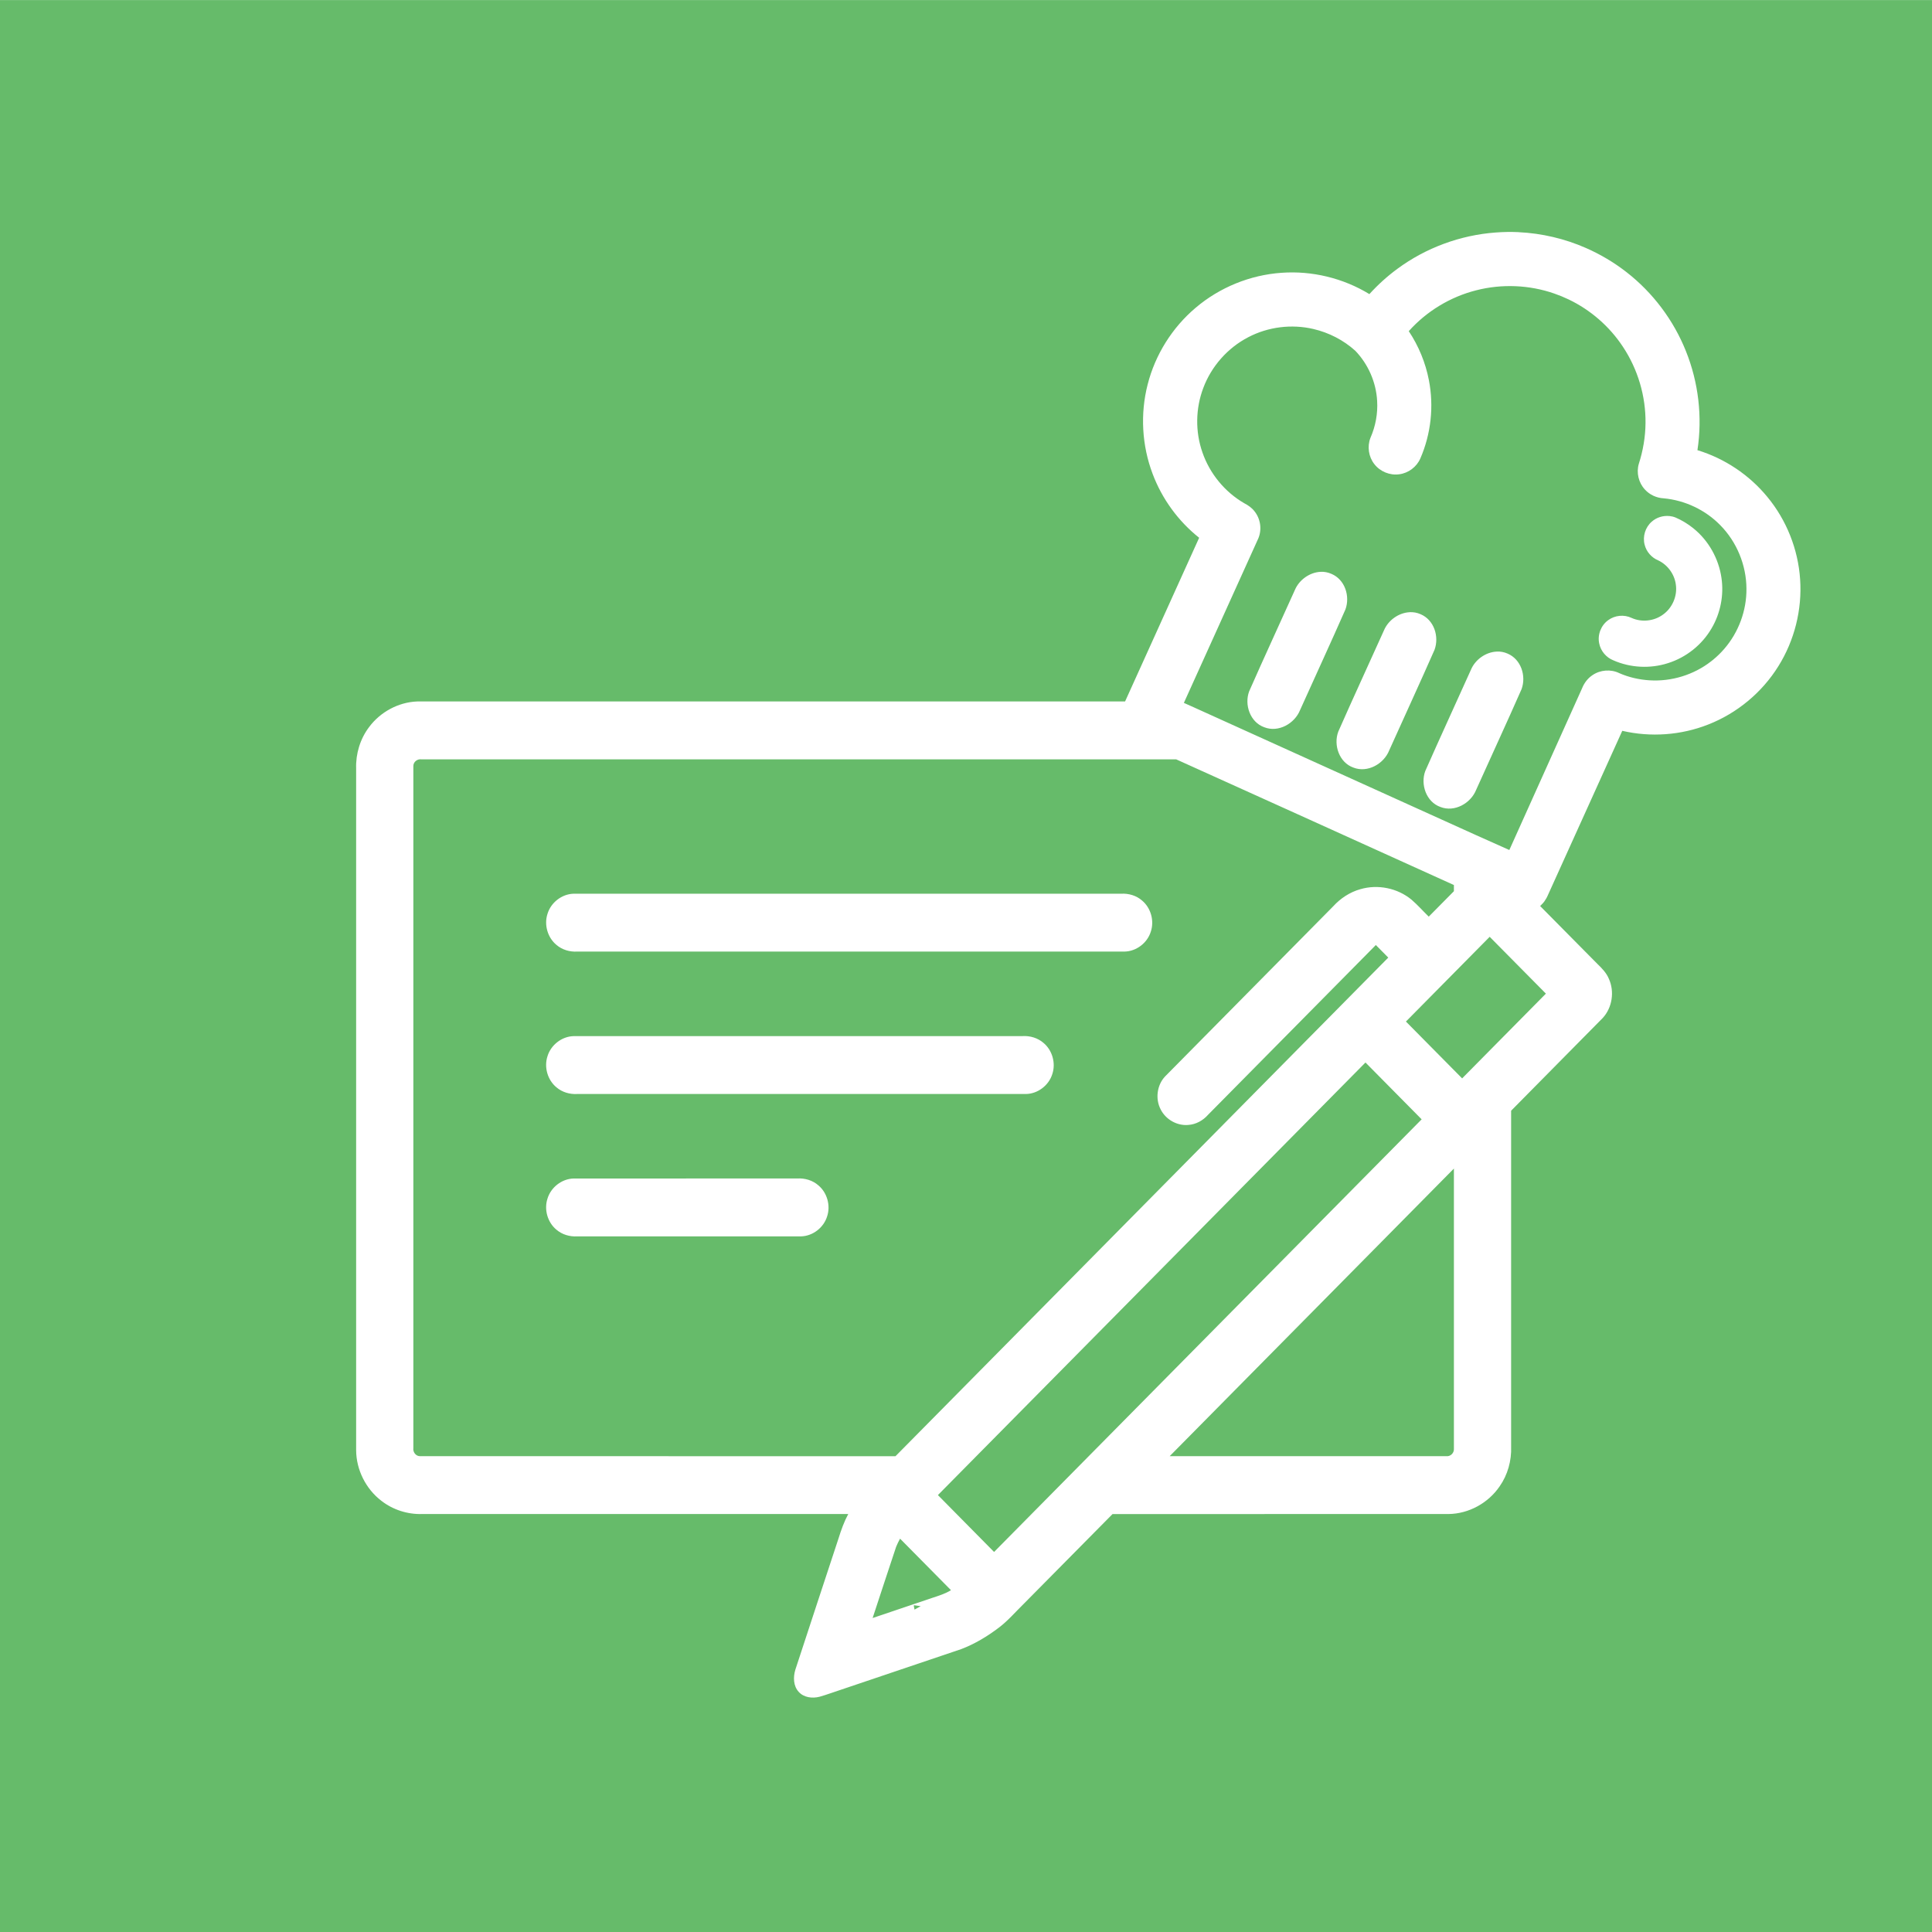
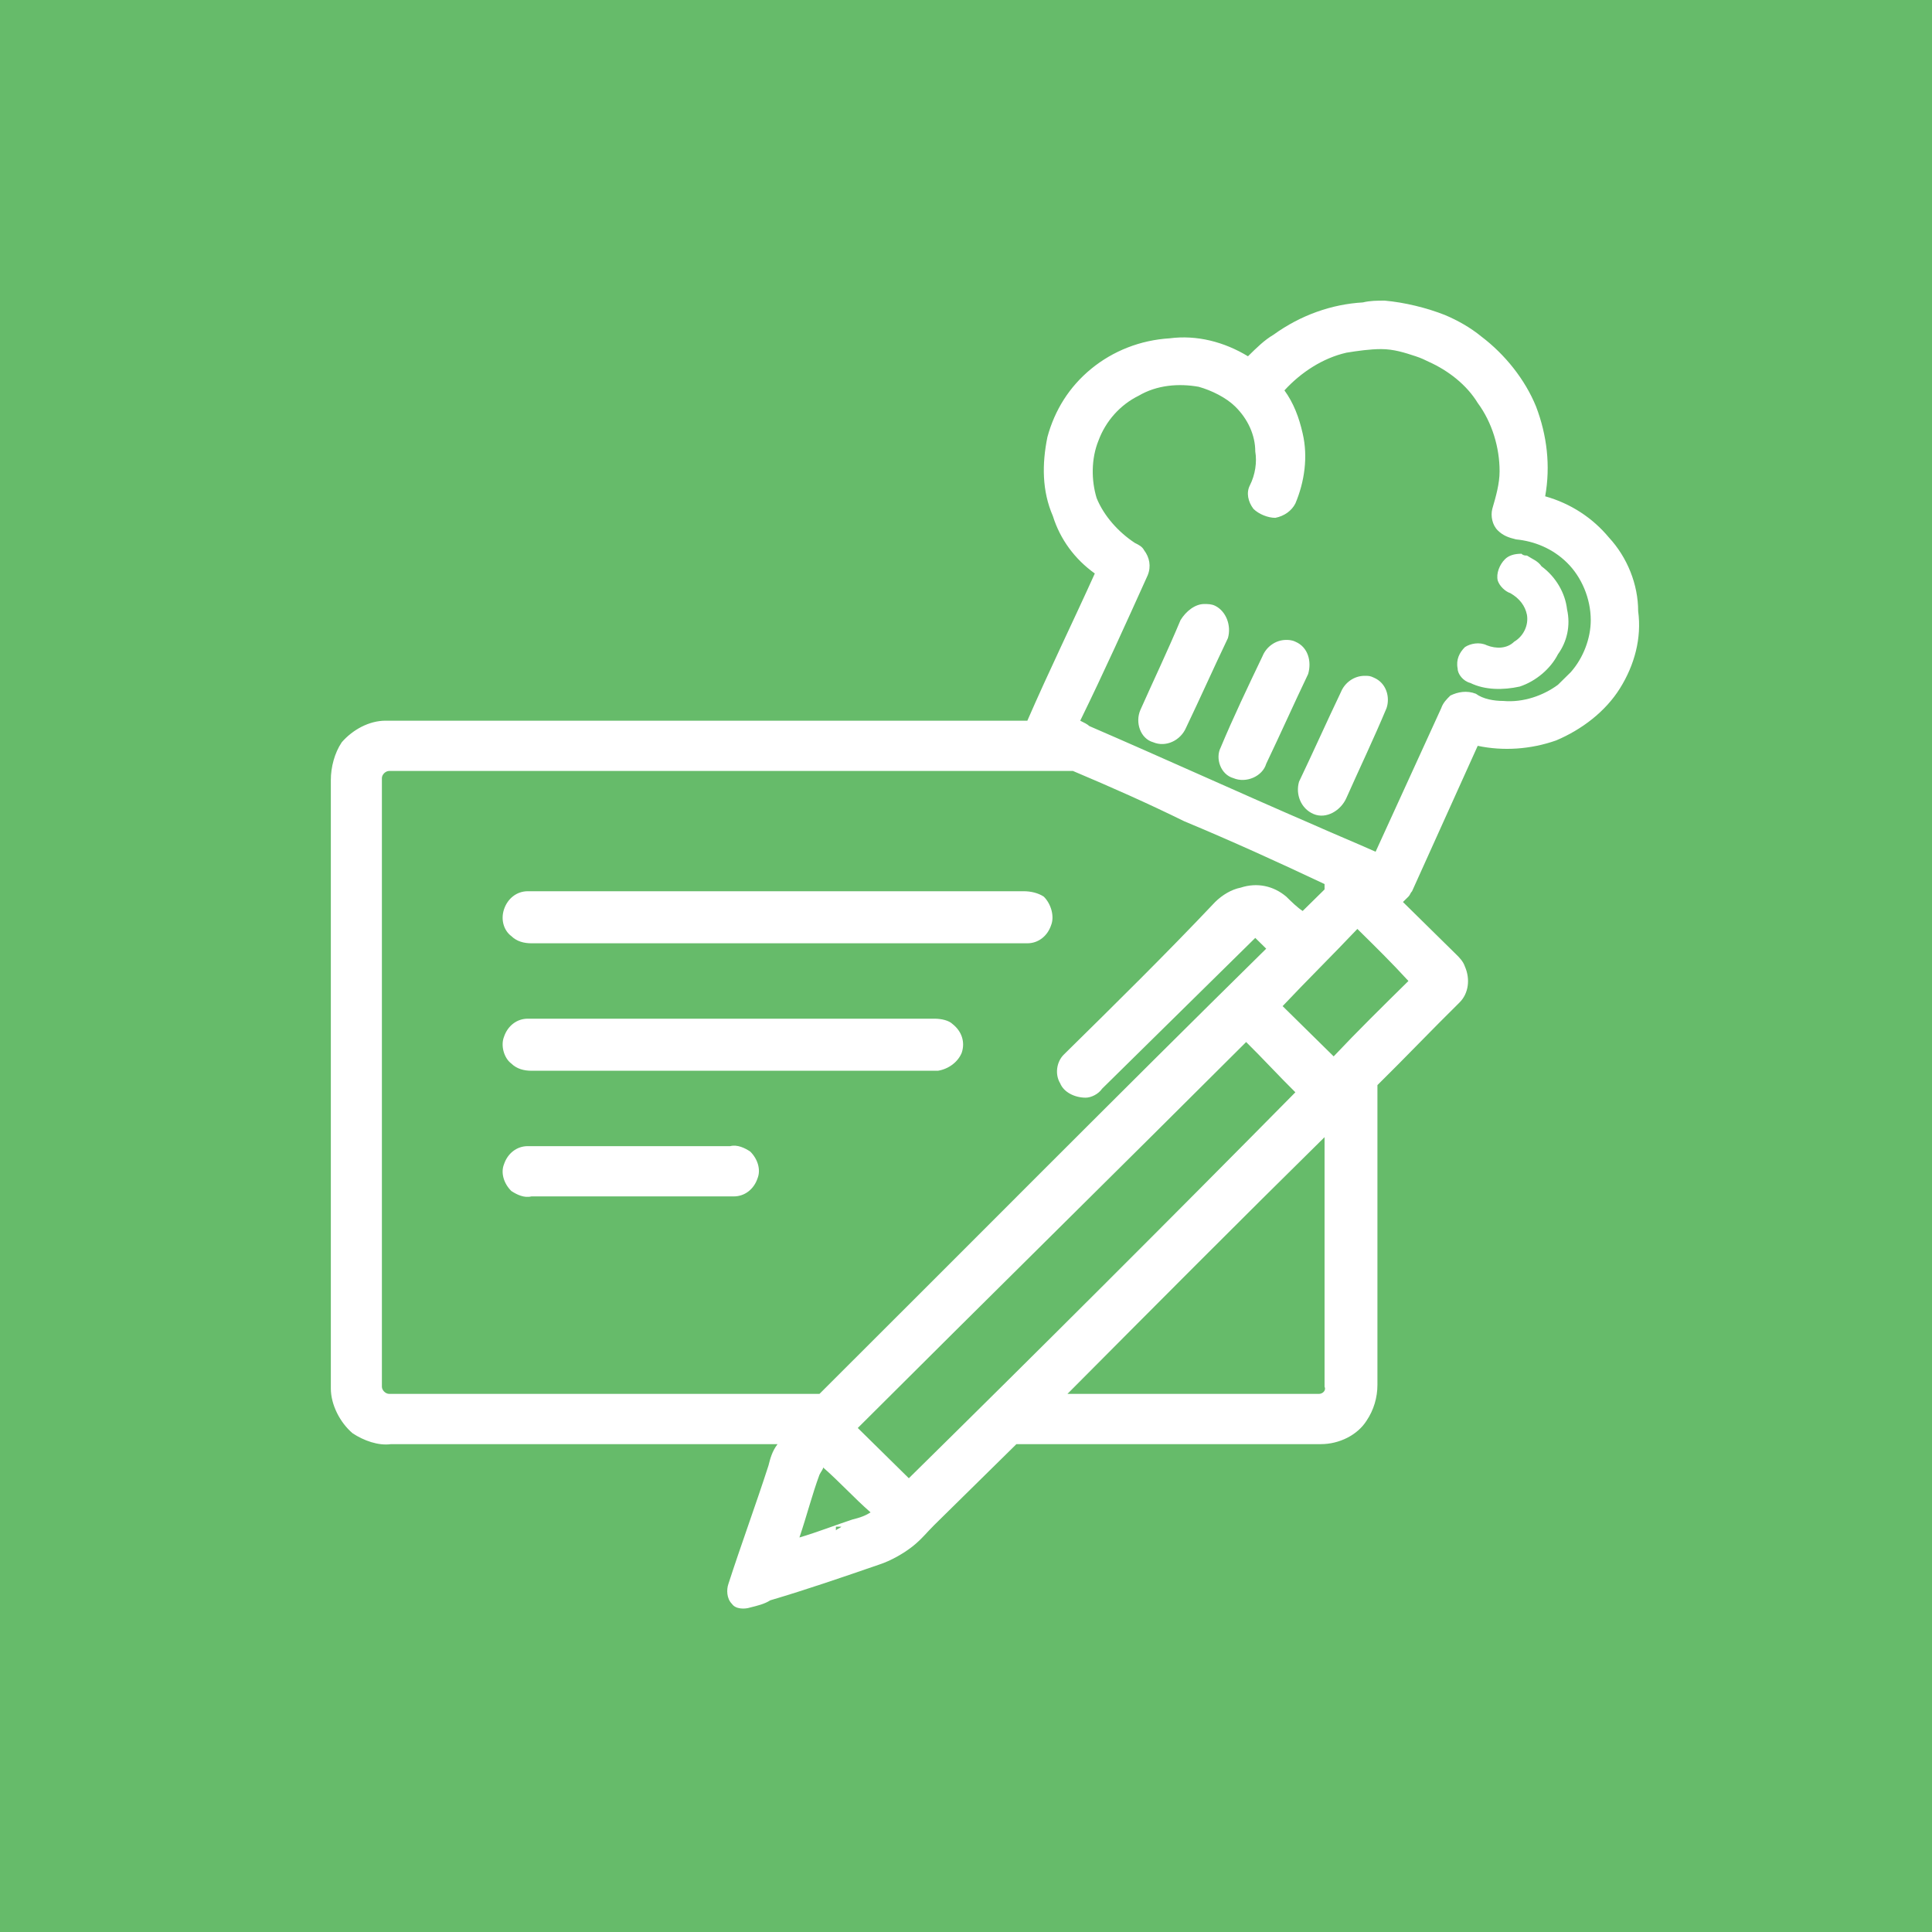
- <svg xmlns="http://www.w3.org/2000/svg" width="96" height="96" version="1.1" viewBox="0 0 25.4 25.4">
-   <rect x="-.003" y=".001" width="25.405" height="25.4" ry="0" fill="#66bb6a" stroke-width=".396" />
-   <g>
-     <g transform="matrix(.18737 0 0 .18737 -.16343 -1.9664)" fill="#fff">
-       <g transform="matrix(.17634 0 0 .17842 26.388 60.243)">
-         <path transform="matrix(8.0077 0 0 7.914 -144.7 -278.82)" d="m75.465 11.535c-0.383-0.018-0.768-0.012-1.15 0.018-1.752 0.129-3.463 0.76-4.877 1.803-0.505 0.371-0.972 0.794-1.393 1.258-1.3-0.794-2.85-1.17-4.369-1.059-1.557 0.108-3.072 0.726-4.262 1.736-1.165 0.983-2.013 2.337-2.387 3.814-0.375 1.46-0.287 3.034 0.248 4.443 0.466 1.241 1.273 2.349 2.311 3.174-1.227 2.71-2.453 5.422-3.68 8.133-11.691-1.59e-4 -23.383-0.001-35.074 0-0.039 9.37e-4 -0.078 9.41e-4 -0.117 0.002-0.926 0.04-1.819 0.524-2.375 1.273-0.442 0.584-0.667 1.323-0.643 2.057 4.31e-4 11.291-0.001 22.584 0 33.875 0.004 0.974 0.484 1.927 1.252 2.514 0.578 0.452 1.314 0.683 2.043 0.658h21.158c-0.205 0.38-0.351 0.788-0.479 1.199-0.717 2.181-1.439 4.361-2.152 6.543-0.109 0.362-0.1 0.803 0.168 1.094 0.257 0.288 0.682 0.335 1.037 0.244 0.375-0.106 0.74-0.246 1.111-0.365 1.976-0.668 3.953-1.331 5.928-2.002 0.676-0.257 1.303-0.636 1.879-1.074 0.441-0.335 0.804-0.76 1.199-1.147 1.48-1.497 2.962-2.993 4.441-4.49 5.566-9.37e-4 11.131 0.001 16.697-0.002 1.001-0.01 1.975-0.545 2.541-1.379 0.398-0.569 0.593-1.272 0.568-1.967v-16.695c1.517-1.537 3.038-3.07 4.553-4.609 0.473-0.512 0.593-1.315 0.303-1.949-0.121-0.291-0.341-0.517-0.562-0.73-0.951-0.961-1.901-1.922-2.852-2.883 0.099-0.097 0.199-0.194 0.264-0.316 0.076-0.103 0.117-0.228 0.174-0.342l3.643-8.049c1.412 0.329 2.925 0.22 4.273-0.314 1.432-0.56 2.673-1.592 3.484-2.898 0.8-1.278 1.184-2.812 1.08-4.316-0.098-1.491-0.676-2.944-1.629-4.096-0.897-1.092-2.121-1.911-3.473-2.322 0.253-1.652 0.052-3.37-0.572-4.92-0.615-1.54-1.645-2.911-2.955-3.928-0.617-0.481-1.294-0.882-2.01-1.197-1.054-0.464-2.196-0.732-3.346-0.787zm-0.158 2.686c0.655 0.027 1.306 0.149 1.926 0.365 0.243 0.084 0.481 0.182 0.713 0.293 1.087 0.52 2.03 1.34 2.693 2.346 0.744 1.117 1.143 2.458 1.127 3.801-0.006 0.687-0.124 1.372-0.334 2.025-0.129 0.439-0.009 0.939 0.303 1.273 0.237 0.263 0.582 0.42 0.936 0.438 1.054 0.097 2.069 0.576 2.809 1.334 0.821 0.83 1.297 1.989 1.301 3.156 0.011 1.089-0.392 2.175-1.107 2.996-0.167 0.194-0.351 0.372-0.549 0.535-0.013 0.011-0.072 0.058-0.104 0.082-0.858 0.669-1.964 1.008-3.049 0.941-0.519-0.032-1.034-0.148-1.51-0.357-0.421-0.206-0.946-0.165-1.332 0.1-0.236 0.156-0.412 0.391-0.516 0.652l-3.615 8.037c-1.132-0.498-2.256-1.014-3.383-1.522-4.092-1.852-8.183-3.708-12.275-5.559-0.171-0.077-0.343-0.153-0.514-0.23 1.232-2.725 2.468-5.449 3.699-8.174 0.187-0.44 0.11-0.976-0.191-1.348-0.132-0.173-0.315-0.299-0.506-0.398-0.966-0.558-1.717-1.473-2.08-2.527-0.36-1.027-0.344-2.179 0.041-3.197 0.402-1.081 1.216-2 2.24-2.529 0.984-0.515 2.154-0.66 3.234-0.406 0.77 0.179 1.495 0.552 2.082 1.082 0.64 0.666 1.033 1.565 1.084 2.488 0.039 0.628-0.079 1.262-0.332 1.838-0.169 0.429-0.093 0.943 0.193 1.305 0.285 0.372 0.775 0.572 1.238 0.506 0.455-0.058 0.868-0.367 1.049-0.789 0.528-1.214 0.678-2.588 0.424-3.887-0.167-0.868-0.51-1.701-1-2.436 0.884-0.99 2.067-1.706 3.353-2.031 0.636-0.163 1.296-0.23 1.951-0.203zm7.648 11.422c-0.314-0.032-0.64 0.066-0.877 0.277-0.324 0.277-0.466 0.743-0.354 1.154 0.087 0.344 0.344 0.636 0.672 0.771 0.465 0.219 0.806 0.682 0.875 1.191 0.089 0.572-0.171 1.179-0.646 1.51-0.442 0.321-1.055 0.385-1.553 0.158-0.369-0.176-0.83-0.132-1.158 0.111-0.359 0.255-0.543 0.728-0.449 1.158 0.073 0.375 0.349 0.702 0.705 0.84 0.848 0.374 1.831 0.423 2.713 0.139 0.901-0.283 1.689-0.909 2.164-1.727 0.441-0.746 0.619-1.642 0.494-2.5-0.134-0.959-0.64-1.863-1.395-2.471-0.269-0.218-0.567-0.4-0.885-0.537-0.098-0.04-0.202-0.065-0.307-0.076zm-17.334 2.772c-0.545 0.023-1.069 0.399-1.281 0.908-0.753 1.677-1.528 3.345-2.268 5.027-0.252 0.668 0.048 1.539 0.748 1.787 0.701 0.278 1.513-0.181 1.781-0.854 0.749-1.668 1.518-3.326 2.254-5 0.239-0.657-0.023-1.484-0.693-1.766-0.175-0.079-0.359-0.111-0.541-0.104zm4.43 2.006c-0.545 0.023-1.071 0.397-1.283 0.906-0.753 1.677-1.528 3.345-2.268 5.027-0.252 0.668 0.048 1.539 0.748 1.787 0.701 0.278 1.513-0.179 1.781-0.852 0.749-1.668 1.518-3.329 2.254-5.002 0.239-0.657-0.023-1.484-0.693-1.766-0.175-0.079-0.358-0.109-0.539-0.102zm4.322 1.957c-0.545 0.023-1.072 0.397-1.283 0.906-0.753 1.677-1.526 3.347-2.268 5.029-0.249 0.669 0.05 1.537 0.75 1.785 0.701 0.278 1.511-0.179 1.779-0.852 0.749-1.668 1.52-3.329 2.256-5.002 0.239-0.657-0.025-1.484-0.695-1.766-0.175-0.079-0.358-0.109-0.539-0.102zm-53.434 5.354h37.504c2.009 0.907 4.017 1.815 6.025 2.723 2.592 1.174 5.185 2.349 7.777 3.523v0.307c-0.417 0.422-0.833 0.842-1.25 1.264-0.286-0.279-0.552-0.581-0.855-0.842-0.699-0.579-1.68-0.777-2.547-0.521-0.518 0.145-0.983 0.452-1.346 0.85-2.786 2.82-5.575 5.637-8.359 8.459-0.399 0.428-0.487 1.112-0.215 1.631 0.252 0.506 0.819 0.826 1.377 0.773 0.378-0.026 0.731-0.221 0.98-0.506 2.778-2.811 5.558-5.622 8.336-8.434 0.206 0.208 0.411 0.417 0.617 0.625-8.162 8.259-16.324 16.518-24.486 24.777-7.878-5.62e-4 -15.755-4.54e-4 -23.633-0.002-0.202-1.87e-4 -0.354-0.206-0.324-0.402 3.74e-4 -11.299-0.001-22.598 0-33.896-1.88e-4 -0.204 0.204-0.359 0.398-0.328zm7.557 6.678c-0.582 0.018-1.123 0.439-1.291 1.002-0.177 0.542 0.006 1.178 0.443 1.539 0.285 0.246 0.664 0.356 1.035 0.334 9.066-6.82e-4 18.132 0.002 27.197 0 0.583-0.011 1.129-0.426 1.303-0.988 0.183-0.54 0.005-1.18-0.43-1.545-0.285-0.252-0.67-0.364-1.045-0.342-9.066 6.82e-4 -18.132-0.002-27.197 0h-0.012-0.004zm45.527 2.141c0.931 0.941 1.862 1.883 2.793 2.824-1.387 1.404-2.775 2.807-4.162 4.211-0.931-0.941-1.862-1.883-2.793-2.824 1.387-1.404 2.775-2.807 4.162-4.211zm-23.211 4.934c-7.434 6.32e-4 -14.867-4.35e-4 -22.301 0.002h-0.012-0.004c-0.582 0.018-1.123 0.439-1.291 1.002-0.177 0.542 0.006 1.178 0.443 1.539 0.285 0.246 0.664 0.356 1.035 0.334 7.434-6.32e-4 14.869 0.002 22.303 0 0.582-0.011 1.128-0.425 1.303-0.986 0.185-0.545 0.003-1.191-0.439-1.555-0.285-0.246-0.666-0.358-1.037-0.336zm17.039 1.312c0.931 0.941 1.86 1.883 2.791 2.824-7.082 7.166-14.164 14.332-21.246 21.498-0.93-0.942-1.861-1.884-2.791-2.826 7.082-7.165 14.164-14.331 21.246-21.496zm4.394 5.271v13.926c0.016 0.205-0.173 0.39-0.375 0.365h-13.748c4.707-4.763 9.416-9.528 14.123-14.291zm-32.623 0.492c-3.709 0.001-7.418-0.001-11.127 0.002-0.582 0.018-1.123 0.439-1.291 1.002-0.177 0.542 0.006 1.178 0.443 1.539 0.285 0.246 0.664 0.356 1.035 0.334 3.709-0.001 7.42 0.003 11.129 0 0.576-0.018 1.114-0.43 1.287-0.986 0.184-0.541 0.006-1.182-0.43-1.547-0.285-0.252-0.672-0.366-1.047-0.344zm5.102 17.898c0.843 0.853 1.688 1.707 2.531 2.561-0.283 0.173-0.598 0.273-0.91 0.375-0.995 0.336-1.99 0.672-2.984 1.008 0.39-1.179 0.773-2.362 1.168-3.539 0.057-0.139 0.123-0.273 0.195-0.404zm0.691 3.307c0.111 0.017 0.223 0.032 0.334 0.049-0.102 0.057-0.204 0.113-0.307 0.17-0.004-0.068-0.048-0.174-0.027-0.219z" fill="#fff" stroke-width=".126" />
-       </g>
-       <g transform="matrix(.37875 .17148 -.17148 .37875 88.059 13.056)">
-         <g fill="#fff" />
-       </g>
-     </g>
-   </g>
+ <svg xmlns="http://www.w3.org/2000/svg" version="1.1" id="admin-listes-1" x="0px" y="0px" viewBox="0 0 96 96" style="enable-background:new 0 0 96 96;" xml:space="preserve">
+   <style id="style2">
+ 	.st0{fill:#66bb6a;}
+ 	.st1{fill:#FFFFFF;}
+ </style>
+   <rect x="0" y="0" width="96" height="96" id="bg" class="st0" />
+   <path transform="matrix(0.906,0,0,0.892,0.403,4.68)" d="m 75.5,11.5 c -0.4,0 -0.8,0 -1.2,0.1 -1.7,0.1 -3.4,0.7 -4.9,1.8 -0.5,0.3 -0.9,0.7 -1.4,1.2 -1.3,-0.8 -2.8,-1.2 -4.3,-1 -1.6,0.1 -3.1,0.7 -4.3,1.7 -1.2,1 -2,2.3 -2.4,3.8 -0.3,1.5 -0.3,3 0.3,4.4 0.4,1.3 1.2,2.4 2.3,3.2 -1.2,2.7 -2.5,5.4 -3.7,8.2 -11.7,0 -23.4,0 -35.1,0 0,0 0,0 -0.1,0 -0.9,0 -1.8,0.5 -2.4,1.2 -0.4,0.6 -0.6,1.4 -0.6,2.1 0,11.3 0,22.6 0,33.9 0,0.9 0.5,1.9 1.2,2.5 0.6,0.4 1.4,0.7 2.1,0.6 h 21.2 c -0.3,0.4 -0.4,0.8 -0.5,1.2 -0.7,2.2 -1.5,4.4 -2.2,6.6 -0.1,0.3 -0.1,0.8 0.2,1.1 0.2,0.3 0.7,0.3 1,0.2 0.4,-0.1 0.8,-0.2 1.1,-0.4 2,-0.6 4,-1.3 6,-2 0.6,-0.2 1.3,-0.6 1.8,-1 0.5,-0.4 0.8,-0.8 1.2,-1.2 1.5,-1.5 3,-3 4.5,-4.5 5.5,0 11.1,0 16.7,0 1,0 2,-0.5 2.5,-1.3 0.4,-0.6 0.6,-1.3 0.6,-2 V 55.2 c 1.5,-1.5 3,-3.1 4.5,-4.6 0.5,-0.5 0.6,-1.3 0.3,-2 -0.1,-0.3 -0.3,-0.5 -0.5,-0.7 -1,-1 -1.9,-1.9 -2.9,-2.9 0.1,-0.1 0.2,-0.2 0.3,-0.3 0.1,-0.1 0.1,-0.2 0.2,-0.3 l 3.6,-8.1 c 1.4,0.3 2.9,0.2 4.3,-0.3 1.4,-0.6 2.7,-1.6 3.5,-2.9 0.8,-1.3 1.2,-2.8 1,-4.3 0,-1.5 -0.6,-3 -1.6,-4.1 -0.9,-1.1 -2.1,-1.9 -3.5,-2.3 0.3,-1.7 0.1,-3.4 -0.5,-5 -0.6,-1.5 -1.7,-2.9 -3,-3.9 -0.6,-0.5 -1.3,-0.9 -2,-1.2 -1,-0.4 -2.2,-0.7 -3.3,-0.8 z m -0.2,2.7 c 0.7,0 1.3,0.2 1.9,0.4 0.3,0.1 0.5,0.2 0.7,0.3 1.1,0.5 2.1,1.3 2.7,2.3 0.8,1.1 1.2,2.5 1.2,3.8 0,0.7 -0.2,1.4 -0.4,2.1 -0.1,0.4 0,0.9 0.3,1.2 0.3,0.3 0.6,0.4 1,0.5 1,0.1 2,0.5 2.8,1.3 0.8,0.8 1.3,2 1.3,3.2 0,1 -0.4,2.1 -1.1,2.9 -0.2,0.2 -0.4,0.4 -0.6,0.6 0,0 0,0 -0.1,0.1 -0.8,0.6 -1.9,1 -3,0.9 -0.5,0 -1.1,-0.1 -1.5,-0.4 -0.5,-0.2 -1,-0.1 -1.4,0.1 -0.2,0.2 -0.4,0.4 -0.5,0.7 l -3.6,8 C 73.9,41.7 72.7,41.2 71.6,40.7 67.5,38.9 63.4,37 59.3,35.2 59.2,35.1 59,35 58.8,34.9 c 1.3,-2.7 2.5,-5.4 3.7,-8.1 0.2,-0.5 0.1,-1 -0.2,-1.4 -0.1,-0.2 -0.3,-0.3 -0.5,-0.4 -0.9,-0.6 -1.7,-1.5 -2.1,-2.5 -0.3,-1 -0.3,-2.2 0.1,-3.2 0.4,-1.1 1.2,-2 2.2,-2.5 1,-0.6 2.2,-0.7 3.3,-0.5 0.7,0.2 1.5,0.6 2,1.1 0.7,0.7 1.1,1.6 1.1,2.5 0.1,0.6 0,1.3 -0.3,1.9 -0.2,0.4 -0.1,0.9 0.2,1.3 0.3,0.3 0.8,0.5 1.2,0.5 0.5,-0.1 0.9,-0.4 1.1,-0.8 0.5,-1.2 0.7,-2.6 0.4,-3.9 -0.2,-0.9 -0.5,-1.7 -1,-2.4 0.9,-1 2.1,-1.8 3.4,-2.1 0.6,-0.1 1.3,-0.2 1.9,-0.2 z M 83,25.6 c -0.4,0 -0.7,0.1 -0.9,0.3 -0.3,0.3 -0.5,0.8 -0.4,1.2 0.1,0.3 0.4,0.6 0.7,0.7 0.5,0.3 0.8,0.7 0.9,1.2 0.1,0.6 -0.2,1.2 -0.7,1.5 -0.4,0.4 -1,0.4 -1.5,0.2 -0.4,-0.2 -0.9,-0.1 -1.2,0.1 -0.3,0.3 -0.5,0.7 -0.4,1.2 0,0.3 0.3,0.7 0.7,0.8 0.8,0.4 1.8,0.4 2.7,0.2 0.9,-0.3 1.7,-1 2.1,-1.8 0.5,-0.7 0.7,-1.6 0.5,-2.5 -0.1,-0.9 -0.6,-1.8 -1.4,-2.4 -0.2,-0.3 -0.5,-0.4 -0.8,-0.6 -0.1,0 -0.2,0 -0.3,-0.1 z m -17.4,2.8 c -0.5,0 -1,0.4 -1.3,0.9 -0.7,1.7 -1.5,3.4 -2.2,5 -0.3,0.7 0,1.6 0.7,1.8 0.7,0.3 1.5,-0.1 1.8,-0.8 0.8,-1.7 1.5,-3.3 2.3,-5 0.2,-0.7 -0.1,-1.5 -0.7,-1.8 -0.2,-0.1 -0.4,-0.1 -0.6,-0.1 z m 4.5,2 c -0.6,0 -1.1,0.4 -1.3,0.9 -0.8,1.7 -1.6,3.4 -2.3,5.1 -0.3,0.6 0,1.5 0.7,1.7 0.7,0.3 1.6,-0.1 1.8,-0.8 0.8,-1.7 1.5,-3.3 2.3,-5 0.2,-0.7 0,-1.5 -0.7,-1.8 -0.2,-0.1 -0.4,-0.1 -0.5,-0.1 z m 4.3,2 c -0.6,0 -1.1,0.4 -1.3,0.9 -0.8,1.7 -1.5,3.3 -2.3,5 -0.2,0.7 0.1,1.5 0.8,1.8 0.7,0.3 1.5,-0.2 1.8,-0.9 0.7,-1.6 1.5,-3.3 2.2,-5 0.2,-0.6 0,-1.4 -0.7,-1.7 -0.2,-0.1 -0.3,-0.1 -0.5,-0.1 z m -53.5,5.3 h 37.5 c 2.1,0.9 4.1,1.8 6.1,2.8 2.6,1.1 5.2,2.3 7.7,3.5 v 0.3 c -0.4,0.4 -0.8,0.8 -1.2,1.2 -0.3,-0.2 -0.6,-0.5 -0.9,-0.8 -0.7,-0.6 -1.6,-0.8 -2.5,-0.5 -0.5,0.1 -1,0.4 -1.4,0.8 -2.7,2.9 -5.5,5.7 -8.3,8.5 -0.4,0.4 -0.5,1.1 -0.2,1.6 0.2,0.5 0.8,0.8 1.4,0.8 0.3,0 0.7,-0.2 0.9,-0.5 2.8,-2.8 5.6,-5.6 8.4,-8.4 0.2,0.2 0.4,0.4 0.6,0.6 -8.2,8.2 -16.3,16.5 -24.5,24.8 -7.9,0 -15.8,0 -23.6,0 -0.2,0 -0.4,-0.2 -0.4,-0.4 0,-11.3 0,-22.6 0,-33.9 0,-0.2 0.2,-0.4 0.4,-0.4 z m 7.6,6.7 c -0.6,0 -1.1,0.4 -1.3,1 -0.2,0.6 0,1.2 0.4,1.5 0.3,0.3 0.7,0.4 1.1,0.4 9,0 18.1,0 27.2,0 0.6,0 1.1,-0.4 1.3,-1 0.2,-0.5 0,-1.2 -0.4,-1.6 -0.3,-0.2 -0.7,-0.3 -1.1,-0.3 -9.1,0 -18.1,0 -27.2,0 z M 74,46.5 c 1,1 1.9,1.9 2.8,2.9 -1.4,1.4 -2.8,2.8 -4.1,4.2 -1,-1 -1.9,-1.9 -2.8,-2.8 1.3,-1.4 2.7,-2.8 4.1,-4.3 z m -23.2,5 c -7.4,0 -14.9,0 -22.3,0 v 0 0 c -0.6,0 -1.1,0.4 -1.3,1 -0.2,0.5 0,1.2 0.4,1.5 0.3,0.3 0.7,0.4 1.1,0.4 7.4,0 14.9,0 22.3,0 0.6,-0.1 1.1,-0.5 1.3,-1 0.2,-0.6 0,-1.2 -0.5,-1.6 -0.2,-0.2 -0.6,-0.3 -1,-0.3 z m 17.1,1.3 c 0.9,0.9 1.8,1.9 2.7,2.8 C 63.6,62.8 56.5,70 49.4,77.1 48.5,76.2 47.5,75.2 46.6,74.3 53.7,67.1 60.8,60 67.9,52.8 Z m 4.3,5.3 V 72 c 0.1,0.2 -0.1,0.4 -0.3,0.4 H 58.1 c 4.7,-4.8 9.4,-9.6 14.1,-14.3 z m -32.6,0.5 c -3.7,0 -7.4,0 -11.1,0 -0.6,0 -1.1,0.4 -1.3,1 -0.2,0.5 0,1.1 0.4,1.5 0.3,0.2 0.7,0.4 1.1,0.3 3.7,0 7.4,0 11.1,0 0.6,0 1.1,-0.4 1.3,-1 0.2,-0.5 0,-1.1 -0.4,-1.5 -0.3,-0.2 -0.7,-0.4 -1.1,-0.3 z m 5.1,17.9 c 0.9,0.8 1.7,1.7 2.6,2.5 -0.3,0.2 -0.6,0.3 -1,0.4 -0.9,0.3 -1.9,0.7 -2.9,1 0.4,-1.2 0.7,-2.4 1.1,-3.5 0.1,-0.2 0.2,-0.3 0.2,-0.4 z m 0.7,3.3 c 0.1,0 0.2,0 0.3,0 -0.1,0.1 -0.2,0.1 -0.3,0.2 0,-0.1 0,-0.2 0,-0.2 z" id="icone" class="st1" />
</svg>
